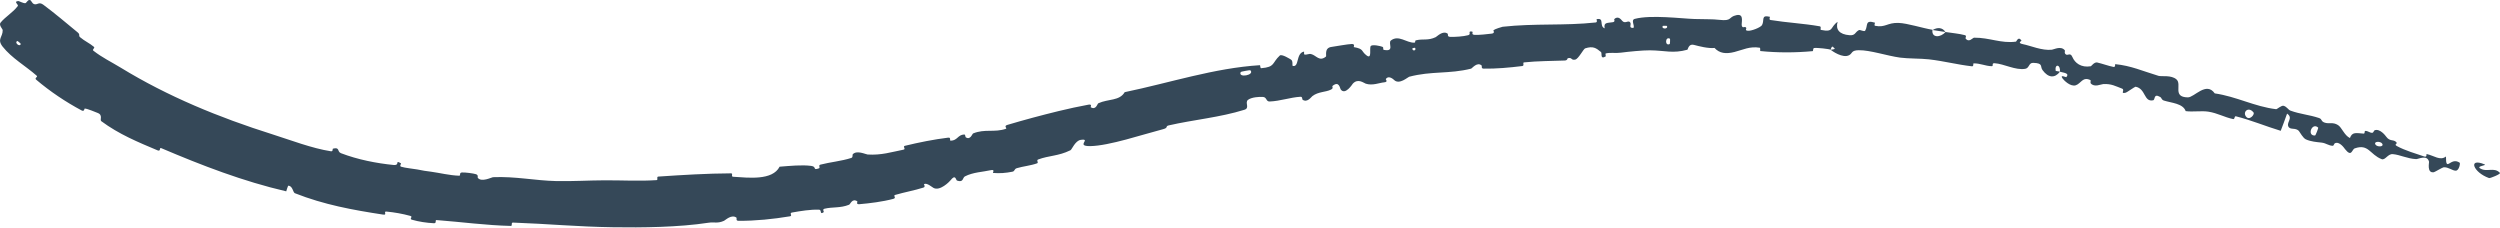
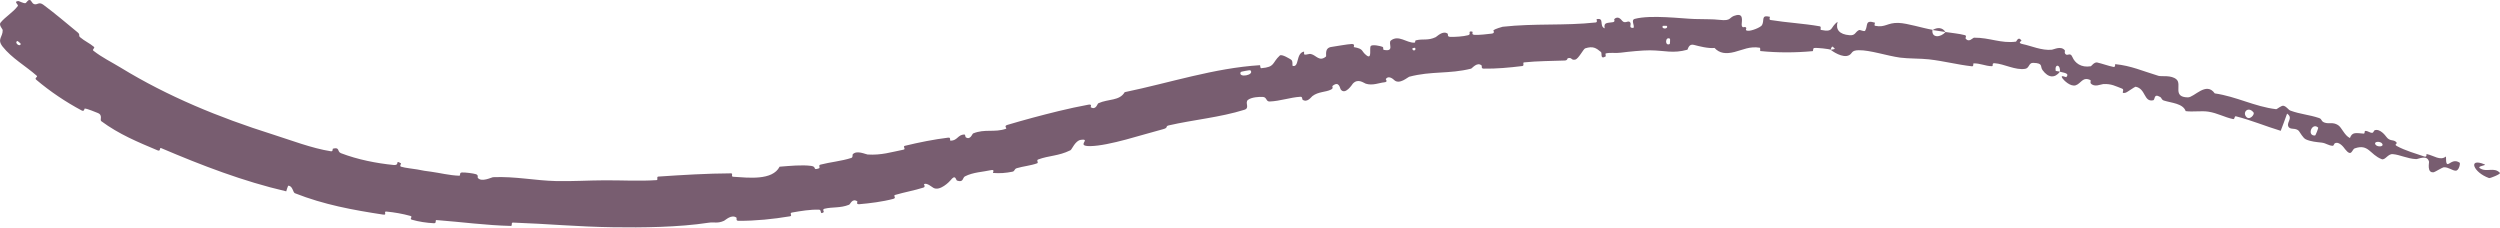
<svg xmlns="http://www.w3.org/2000/svg" preserveAspectRatio="none" overflow="visible" style="display: block;" width="69.603" height="6.331" viewBox="0 0 69.603 6.331" fill="none">
-   <path id="Vector 32" d="M1.209 0.134C1.501 0.35 1.868 0.658 2.159 0.899C2.248 0.973 2.17 0.984 2.232 1.038C2.354 1.143 2.497 1.203 2.615 1.304C2.655 1.338 2.556 1.376 2.599 1.411C2.844 1.603 3.096 1.722 3.368 1.888C4.668 2.683 6.096 3.271 7.591 3.742C8.087 3.899 8.681 4.129 9.214 4.212C9.276 4.222 9.256 4.142 9.268 4.139C9.47 4.088 9.378 4.22 9.493 4.265C9.961 4.444 10.483 4.546 10.955 4.593C11.152 4.611 10.979 4.436 11.163 4.548C11.176 4.555 11.114 4.625 11.166 4.641C11.286 4.679 11.522 4.699 11.618 4.718C11.803 4.756 11.831 4.758 12.004 4.781C12.239 4.813 12.52 4.884 12.782 4.892C12.837 4.894 12.774 4.807 12.861 4.802C12.948 4.797 13.176 4.825 13.252 4.85C13.328 4.876 13.29 4.936 13.302 4.951C13.406 5.083 13.69 4.935 13.725 4.933C14.351 4.907 14.897 5.028 15.482 5.041C15.935 5.051 16.41 5.021 16.84 5.02C17.361 5.018 17.776 5.047 18.28 5.015C18.333 5.012 18.266 4.921 18.33 4.916C18.998 4.871 19.681 4.829 20.352 4.826C20.421 4.826 20.342 4.917 20.41 4.921C20.835 4.948 21.506 5.032 21.705 4.641C21.985 4.619 22.332 4.584 22.586 4.619C22.752 4.641 22.611 4.754 22.802 4.686C22.845 4.67 22.775 4.601 22.84 4.584C23.115 4.512 23.43 4.486 23.701 4.397C23.755 4.379 23.727 4.312 23.741 4.296C23.854 4.172 24.105 4.299 24.156 4.302C24.541 4.325 24.811 4.235 25.154 4.167C25.233 4.151 25.12 4.077 25.195 4.059C25.585 3.964 25.997 3.882 26.399 3.832C26.488 3.821 26.426 3.919 26.47 3.917C26.659 3.912 26.663 3.754 26.843 3.744C26.881 3.742 26.876 3.815 26.885 3.82C27.017 3.912 27.067 3.725 27.093 3.715C27.42 3.581 27.683 3.697 28.008 3.585C28.046 3.572 27.936 3.51 28.044 3.478C28.5 3.342 28.983 3.212 29.471 3.093C29.752 3.024 30.031 2.965 30.304 2.914C30.42 2.893 30.357 2.979 30.366 2.985C30.517 3.075 30.546 2.89 30.581 2.874C30.861 2.748 31.168 2.814 31.313 2.566C32.582 2.302 33.803 1.895 35.076 1.815C35.092 1.814 35.081 1.902 35.113 1.899C35.508 1.866 35.407 1.754 35.63 1.547C35.687 1.495 35.918 1.645 35.938 1.656C36.01 1.694 35.969 1.829 35.992 1.835C36.179 1.879 36.073 1.48 36.306 1.436C36.313 1.435 36.297 1.515 36.318 1.519C36.383 1.531 36.437 1.49 36.501 1.505C36.648 1.539 36.73 1.727 36.916 1.575C36.94 1.556 36.858 1.333 37.072 1.306C37.157 1.295 37.528 1.227 37.634 1.225C37.74 1.223 37.682 1.309 37.69 1.311C37.984 1.363 37.885 1.421 38.048 1.544C38.209 1.667 38.115 1.327 38.166 1.279C38.216 1.232 38.431 1.281 38.485 1.302C38.539 1.323 38.485 1.379 38.531 1.389C38.841 1.448 38.635 1.197 38.724 1.127C38.938 0.962 39.157 1.193 39.371 1.188C39.429 1.187 39.374 1.135 39.424 1.122C39.623 1.073 39.754 1.138 39.972 1.034C40.008 1.017 40.171 0.839 40.305 0.938C40.324 0.952 40.283 1.022 40.372 1.026C40.505 1.031 40.739 1.017 40.876 0.98C40.976 0.952 40.847 0.86 40.979 0.878C41.038 0.886 40.939 0.96 41.049 0.97C41.158 0.981 41.43 0.948 41.532 0.936C41.635 0.923 41.571 0.848 41.578 0.842C41.625 0.805 41.819 0.747 41.836 0.745C42.735 0.646 43.551 0.72 44.423 0.626C44.491 0.619 44.441 0.536 44.451 0.534C44.682 0.486 44.511 0.723 44.676 0.79C44.644 0.618 44.741 0.644 44.903 0.618C44.98 0.605 44.935 0.54 44.941 0.533C45.053 0.425 45.14 0.553 45.163 0.579C45.246 0.675 45.327 0.555 45.383 0.619C45.438 0.682 45.32 0.784 45.478 0.777C45.52 0.713 45.396 0.556 45.516 0.525C45.969 0.407 46.806 0.517 47.175 0.529C47.539 0.54 47.654 0.529 47.864 0.552C48.239 0.595 48.105 0.474 48.344 0.422C48.585 0.37 48.463 0.664 48.497 0.728C48.529 0.793 48.567 0.728 48.608 0.763C48.649 0.799 48.558 0.841 48.656 0.856C48.753 0.87 49.021 0.764 49.057 0.698C49.133 0.559 49.018 0.408 49.274 0.467C49.288 0.471 49.238 0.547 49.294 0.557C49.739 0.63 50.221 0.654 50.662 0.732C50.723 0.742 50.663 0.826 50.699 0.833C51.064 0.909 50.944 0.756 51.161 0.608C51.1 0.82 51.208 0.958 51.492 0.98C51.662 0.993 51.64 0.897 51.755 0.838C51.789 0.821 51.905 0.895 51.93 0.852C52.013 0.714 51.913 0.543 52.199 0.631C52.211 0.635 52.164 0.711 52.208 0.719C52.493 0.775 52.544 0.627 52.858 0.638C53.107 0.647 53.519 0.782 53.802 0.829C53.769 1.07 54.038 1.044 54.164 0.891C54.343 0.92 54.537 0.934 54.706 0.979C54.763 0.995 54.716 1.059 54.722 1.068C54.819 1.201 54.921 1.05 54.961 1.049C55.394 1.045 55.714 1.216 56.128 1.159C56.143 1.157 56.193 0.994 56.281 1.132C56.287 1.142 56.142 1.196 56.331 1.232C56.519 1.268 56.857 1.416 57.127 1.384C57.191 1.376 57.376 1.27 57.486 1.399C57.5 1.416 57.473 1.46 57.493 1.491C57.557 1.59 57.632 1.43 57.699 1.59C57.766 1.749 57.938 1.892 58.213 1.844C58.222 1.843 58.308 1.722 58.389 1.74C58.522 1.77 58.703 1.836 58.84 1.863C58.905 1.876 58.88 1.785 58.892 1.786C59.338 1.831 59.636 1.973 60.097 2.112C60.181 2.137 60.449 2.082 60.595 2.21C60.755 2.35 60.473 2.705 60.912 2.711C61.09 2.715 61.423 2.259 61.661 2.6C62.266 2.687 62.769 2.968 63.37 3.04C63.397 3.043 63.519 2.926 63.582 2.946C63.674 2.976 63.705 3.056 63.77 3.08C64.041 3.18 64.293 3.194 64.562 3.285C64.662 3.318 64.606 3.375 64.724 3.415C64.842 3.455 64.948 3.391 65.093 3.482C65.201 3.551 65.27 3.771 65.425 3.843C65.487 3.666 65.598 3.705 65.807 3.72C65.847 3.722 65.827 3.648 65.847 3.646C65.929 3.636 65.978 3.709 66.057 3.696C66.076 3.692 66.096 3.632 66.114 3.626C66.262 3.575 66.412 3.773 66.437 3.808C66.534 3.939 66.618 3.879 66.702 3.945C66.785 4.011 66.629 4.01 66.733 4.067C66.951 4.188 67.262 4.278 67.491 4.356C67.583 4.387 67.546 4.285 67.56 4.288C67.768 4.333 67.938 4.484 68.098 4.357C68.097 4.819 68.221 4.353 68.481 4.53C68.501 4.544 68.466 4.75 68.371 4.752C68.274 4.752 68.166 4.649 68.036 4.657C68.005 4.658 67.787 4.791 67.761 4.795C67.561 4.827 67.632 4.524 67.628 4.505C67.578 4.295 67.326 4.433 67.269 4.43C67.019 4.418 66.821 4.308 66.617 4.291C66.481 4.279 66.406 4.469 66.308 4.431C65.979 4.303 65.945 3.995 65.559 4.131C65.476 4.159 65.477 4.392 65.286 4.149C65.275 4.134 65.136 3.924 65.005 3.989C64.989 3.997 64.97 4.059 64.952 4.059C64.828 4.058 64.767 3.985 64.634 3.97C64.501 3.955 64.338 3.944 64.198 3.88C64.116 3.841 64.041 3.693 64.008 3.653C63.916 3.537 63.751 3.634 63.707 3.513C63.662 3.393 63.851 3.284 63.675 3.163C63.621 3.322 63.557 3.483 63.498 3.642C63.075 3.514 62.68 3.347 62.251 3.238C62.199 3.225 62.228 3.327 62.172 3.315C61.933 3.266 61.741 3.149 61.484 3.109C61.285 3.079 61.059 3.121 60.852 3.094C60.777 2.878 60.455 2.867 60.247 2.8C60.173 2.776 60.19 2.728 60.14 2.699C59.952 2.591 60.008 2.779 59.947 2.792C59.682 2.849 59.747 2.469 59.457 2.414C59.44 2.411 59.215 2.572 59.187 2.579C59.011 2.626 59.176 2.504 59.08 2.467C58.903 2.401 58.785 2.327 58.555 2.341C58.489 2.346 58.309 2.44 58.207 2.319C58.193 2.303 58.215 2.238 58.203 2.232C57.984 2.121 57.936 2.329 57.79 2.375C57.643 2.42 57.462 2.237 57.427 2.188C57.335 2.06 57.521 2.157 57.529 2.148C57.623 2.035 57.466 2.029 57.351 1.997C57.371 1.788 57.204 1.771 57.231 1.965C57.234 1.986 57.329 1.983 57.351 1.997C57.211 2.18 57.029 2.174 56.867 1.952C56.791 1.848 56.896 1.759 56.608 1.75C56.478 1.745 56.504 1.895 56.385 1.916C56.111 1.962 55.798 1.778 55.532 1.76C55.435 1.753 55.517 1.845 55.45 1.843C55.273 1.839 55.127 1.759 54.946 1.765C54.929 1.765 54.957 1.852 54.902 1.846C54.485 1.799 54.14 1.703 53.702 1.652C53.486 1.627 53.118 1.634 52.9 1.604C52.527 1.552 52.068 1.393 51.748 1.398C51.537 1.401 51.577 1.486 51.483 1.536C51.303 1.632 51.006 1.418 50.965 1.385C50.964 1.384 51.148 1.376 51.053 1.328C51.002 1.236 50.967 1.385 50.965 1.385C50.936 1.363 50.581 1.324 50.508 1.337C50.469 1.343 50.487 1.422 50.466 1.424C49.984 1.469 49.489 1.47 49.008 1.421C49 1.419 49.015 1.332 48.995 1.329C48.712 1.283 48.527 1.387 48.291 1.447C48.051 1.508 47.873 1.486 47.735 1.335C47.559 1.354 47.306 1.288 47.159 1.249C47.011 1.21 46.993 1.381 46.98 1.384C46.574 1.497 46.351 1.404 45.935 1.401C45.738 1.399 45.344 1.438 45.129 1.466C44.963 1.489 44.861 1.454 44.708 1.487C44.687 1.492 44.712 1.566 44.706 1.569C44.538 1.669 44.611 1.48 44.574 1.449C44.438 1.336 44.354 1.276 44.134 1.346C44.083 1.362 43.95 1.638 43.857 1.659C43.736 1.687 43.776 1.589 43.649 1.621C43.638 1.623 43.643 1.682 43.566 1.685C43.207 1.699 42.81 1.697 42.431 1.737C42.379 1.743 42.454 1.83 42.379 1.839C42.024 1.883 41.653 1.917 41.308 1.911C41.224 1.909 41.269 1.838 41.248 1.821C41.124 1.716 40.984 1.904 40.959 1.911C40.337 2.066 39.859 1.972 39.232 2.137C39.198 2.146 38.959 2.366 38.816 2.229C38.806 2.22 38.666 2.079 38.581 2.203C38.575 2.211 38.66 2.282 38.533 2.293C38.407 2.304 38.214 2.391 38.025 2.33C37.966 2.31 37.809 2.174 37.665 2.328C37.656 2.338 37.451 2.667 37.325 2.487C37.305 2.457 37.284 2.246 37.104 2.388C37.07 2.416 37.147 2.45 37.052 2.496C36.912 2.568 36.704 2.548 36.538 2.676C36.508 2.698 36.399 2.864 36.269 2.779C36.248 2.766 36.268 2.69 36.208 2.694C35.924 2.71 35.642 2.815 35.348 2.826C35.245 2.83 35.273 2.708 35.164 2.699C35.056 2.691 34.843 2.706 34.746 2.78C34.649 2.855 34.805 3.006 34.647 3.056C33.958 3.271 33.237 3.331 32.539 3.491C32.435 3.515 32.537 3.556 32.384 3.596C31.812 3.744 30.881 4.06 30.353 4.068C29.931 4.073 30.401 3.852 30.089 3.894C29.938 3.915 29.84 4.163 29.807 4.18C29.802 4.183 29.796 4.185 29.791 4.188C29.467 4.347 29.203 4.328 28.904 4.44C28.842 4.463 28.927 4.528 28.874 4.547C28.691 4.613 28.485 4.629 28.31 4.682C28.231 4.706 28.261 4.766 28.185 4.781C28.002 4.817 27.836 4.831 27.647 4.815C27.63 4.814 27.717 4.708 27.584 4.738C27.369 4.787 27.092 4.793 26.864 4.911C26.796 4.946 26.83 5.091 26.646 5.028C26.608 5.015 26.61 4.831 26.46 5.024C26.435 5.056 26.169 5.33 25.989 5.231C25.941 5.205 25.809 5.084 25.726 5.125C25.715 5.131 25.779 5.2 25.708 5.223C25.458 5.303 25.188 5.349 24.922 5.427C24.852 5.448 24.975 5.508 24.869 5.537C24.58 5.615 24.212 5.661 23.925 5.685C23.82 5.693 23.88 5.613 23.871 5.607C23.726 5.509 23.679 5.683 23.639 5.7C23.391 5.8 23.183 5.755 22.952 5.812C22.888 5.827 22.946 5.897 22.934 5.906C22.81 5.994 22.889 5.84 22.802 5.837C22.561 5.83 22.294 5.874 22.051 5.917C21.962 5.933 22.075 6.009 21.995 6.022C21.522 6.101 21.037 6.15 20.562 6.148C20.474 6.147 20.522 6.072 20.502 6.058C20.366 5.96 20.199 6.128 20.158 6.147C19.973 6.23 19.896 6.175 19.726 6.201C18.893 6.329 17.864 6.339 17.08 6.327C16.049 6.312 15.266 6.232 14.281 6.197C14.219 6.195 14.276 6.291 14.223 6.29C13.535 6.274 12.858 6.181 12.156 6.127C12.099 6.123 12.17 6.22 12.078 6.215C11.888 6.206 11.66 6.173 11.47 6.118C11.378 6.092 11.514 6.034 11.421 6.01C11.207 5.951 10.978 5.911 10.758 5.89C10.664 5.881 10.79 5.993 10.669 5.975C9.827 5.847 9.017 5.699 8.209 5.379C8.154 5.357 8.149 5.167 8.022 5.171C8 5.218 7.986 5.276 7.969 5.327C6.768 5.048 5.629 4.61 4.483 4.122C4.434 4.101 4.482 4.226 4.387 4.186C3.847 3.958 3.316 3.741 2.819 3.373C2.771 3.337 2.877 3.2 2.713 3.142C2.682 3.132 2.435 3.023 2.358 3.022C2.347 3.022 2.351 3.116 2.275 3.076C1.836 2.843 1.39 2.544 1.009 2.22C0.946 2.166 1.067 2.147 1.022 2.108C0.714 1.836 0.327 1.62 0.07 1.294C-0.089 1.085 0.079 1.036 0.075 0.837C0.073 0.808 -0.039 0.697 0.015 0.631C0.148 0.466 0.36 0.349 0.496 0.167C0.524 0.128 0.357 0.036 0.517 0.029C0.527 0.029 0.651 0.094 0.703 0.089C0.739 0.085 0.767 -0.006 0.826 0C0.884 0.006 0.878 0.098 0.962 0.118C1.047 0.137 1.084 0.041 1.209 0.134ZM46.494 1.079C46.358 1 46.345 1.299 46.488 1.225C46.495 1.221 46.501 1.083 46.494 1.079ZM62.741 3.131C62.604 2.956 62.433 3.11 62.529 3.242C62.624 3.374 62.783 3.184 62.741 3.131ZM64.541 3.553C64.369 3.392 64.215 3.789 64.455 3.772C64.469 3.771 64.551 3.562 64.541 3.553ZM0.579 1.22C0.582 1.217 0.493 1.14 0.489 1.141C0.38 1.175 0.555 1.329 0.579 1.22ZM66.324 4.001C66.28 3.926 66.078 3.931 66.135 4.024C66.18 4.099 66.38 4.094 66.324 4.001ZM39.397 1.332C39.394 1.328 39.315 1.335 39.32 1.36C39.337 1.439 39.443 1.401 39.397 1.332ZM69.299 4.958C68.859 4.803 68.699 4.383 69.168 4.574C69.255 4.609 68.944 4.62 69.047 4.686C69.236 4.807 69.436 4.639 69.601 4.813C69.631 4.845 69.325 4.968 69.298 4.958C69.298 4.958 69.299 4.958 69.299 4.958ZM46.409 0.721C46.407 0.717 46.298 0.716 46.295 0.72C46.239 0.816 46.457 0.819 46.409 0.721ZM34.809 1.955C34.801 1.948 34.552 1.994 34.545 2.003C34.45 2.183 34.952 2.091 34.809 1.955ZM53.806 0.836C53.937 0.755 54.082 0.761 54.163 0.891C54.045 0.871 53.925 0.856 53.806 0.836Z" fill="#354858" />
+   <path id="Vector 32" d="M1.209 0.134C1.501 0.35 1.868 0.658 2.159 0.899C2.248 0.973 2.17 0.984 2.232 1.038C2.354 1.143 2.497 1.203 2.615 1.304C2.655 1.338 2.556 1.376 2.599 1.411C2.844 1.603 3.096 1.722 3.368 1.888C4.668 2.683 6.096 3.271 7.591 3.742C8.087 3.899 8.681 4.129 9.214 4.212C9.276 4.222 9.256 4.142 9.268 4.139C9.47 4.088 9.378 4.22 9.493 4.265C9.961 4.444 10.483 4.546 10.955 4.593C11.152 4.611 10.979 4.436 11.163 4.548C11.176 4.555 11.114 4.625 11.166 4.641C11.286 4.679 11.522 4.699 11.618 4.718C11.803 4.756 11.831 4.758 12.004 4.781C12.239 4.813 12.52 4.884 12.782 4.892C12.837 4.894 12.774 4.807 12.861 4.802C12.948 4.797 13.176 4.825 13.252 4.85C13.328 4.876 13.29 4.936 13.302 4.951C13.406 5.083 13.69 4.935 13.725 4.933C14.351 4.907 14.897 5.028 15.482 5.041C15.935 5.051 16.41 5.021 16.84 5.02C17.361 5.018 17.776 5.047 18.28 5.015C18.333 5.012 18.266 4.921 18.33 4.916C18.998 4.871 19.681 4.829 20.352 4.826C20.421 4.826 20.342 4.917 20.41 4.921C20.835 4.948 21.506 5.032 21.705 4.641C21.985 4.619 22.332 4.584 22.586 4.619C22.752 4.641 22.611 4.754 22.802 4.686C22.845 4.67 22.775 4.601 22.84 4.584C23.115 4.512 23.43 4.486 23.701 4.397C23.755 4.379 23.727 4.312 23.741 4.296C23.854 4.172 24.105 4.299 24.156 4.302C24.541 4.325 24.811 4.235 25.154 4.167C25.233 4.151 25.12 4.077 25.195 4.059C25.585 3.964 25.997 3.882 26.399 3.832C26.488 3.821 26.426 3.919 26.47 3.917C26.659 3.912 26.663 3.754 26.843 3.744C26.881 3.742 26.876 3.815 26.885 3.82C27.017 3.912 27.067 3.725 27.093 3.715C27.42 3.581 27.683 3.697 28.008 3.585C28.046 3.572 27.936 3.51 28.044 3.478C28.5 3.342 28.983 3.212 29.471 3.093C29.752 3.024 30.031 2.965 30.304 2.914C30.42 2.893 30.357 2.979 30.366 2.985C30.517 3.075 30.546 2.89 30.581 2.874C30.861 2.748 31.168 2.814 31.313 2.566C32.582 2.302 33.803 1.895 35.076 1.815C35.092 1.814 35.081 1.902 35.113 1.899C35.508 1.866 35.407 1.754 35.63 1.547C35.687 1.495 35.918 1.645 35.938 1.656C36.01 1.694 35.969 1.829 35.992 1.835C36.179 1.879 36.073 1.48 36.306 1.436C36.313 1.435 36.297 1.515 36.318 1.519C36.383 1.531 36.437 1.49 36.501 1.505C36.648 1.539 36.73 1.727 36.916 1.575C36.94 1.556 36.858 1.333 37.072 1.306C37.157 1.295 37.528 1.227 37.634 1.225C37.74 1.223 37.682 1.309 37.69 1.311C37.984 1.363 37.885 1.421 38.048 1.544C38.209 1.667 38.115 1.327 38.166 1.279C38.216 1.232 38.431 1.281 38.485 1.302C38.539 1.323 38.485 1.379 38.531 1.389C38.841 1.448 38.635 1.197 38.724 1.127C38.938 0.962 39.157 1.193 39.371 1.188C39.429 1.187 39.374 1.135 39.424 1.122C39.623 1.073 39.754 1.138 39.972 1.034C40.008 1.017 40.171 0.839 40.305 0.938C40.324 0.952 40.283 1.022 40.372 1.026C40.505 1.031 40.739 1.017 40.876 0.98C40.976 0.952 40.847 0.86 40.979 0.878C41.038 0.886 40.939 0.96 41.049 0.97C41.158 0.981 41.43 0.948 41.532 0.936C41.635 0.923 41.571 0.848 41.578 0.842C41.625 0.805 41.819 0.747 41.836 0.745C42.735 0.646 43.551 0.72 44.423 0.626C44.491 0.619 44.441 0.536 44.451 0.534C44.682 0.486 44.511 0.723 44.676 0.79C44.644 0.618 44.741 0.644 44.903 0.618C44.98 0.605 44.935 0.54 44.941 0.533C45.053 0.425 45.14 0.553 45.163 0.579C45.246 0.675 45.327 0.555 45.383 0.619C45.438 0.682 45.32 0.784 45.478 0.777C45.52 0.713 45.396 0.556 45.516 0.525C45.969 0.407 46.806 0.517 47.175 0.529C47.539 0.54 47.654 0.529 47.864 0.552C48.239 0.595 48.105 0.474 48.344 0.422C48.585 0.37 48.463 0.664 48.497 0.728C48.529 0.793 48.567 0.728 48.608 0.763C48.649 0.799 48.558 0.841 48.656 0.856C48.753 0.87 49.021 0.764 49.057 0.698C49.133 0.559 49.018 0.408 49.274 0.467C49.288 0.471 49.238 0.547 49.294 0.557C49.739 0.63 50.221 0.654 50.662 0.732C50.723 0.742 50.663 0.826 50.699 0.833C51.064 0.909 50.944 0.756 51.161 0.608C51.1 0.82 51.208 0.958 51.492 0.98C51.662 0.993 51.64 0.897 51.755 0.838C51.789 0.821 51.905 0.895 51.93 0.852C52.013 0.714 51.913 0.543 52.199 0.631C52.211 0.635 52.164 0.711 52.208 0.719C52.493 0.775 52.544 0.627 52.858 0.638C53.107 0.647 53.519 0.782 53.802 0.829C53.769 1.07 54.038 1.044 54.164 0.891C54.343 0.92 54.537 0.934 54.706 0.979C54.763 0.995 54.716 1.059 54.722 1.068C54.819 1.201 54.921 1.05 54.961 1.049C55.394 1.045 55.714 1.216 56.128 1.159C56.143 1.157 56.193 0.994 56.281 1.132C56.287 1.142 56.142 1.196 56.331 1.232C56.519 1.268 56.857 1.416 57.127 1.384C57.191 1.376 57.376 1.27 57.486 1.399C57.5 1.416 57.473 1.46 57.493 1.491C57.557 1.59 57.632 1.43 57.699 1.59C57.766 1.749 57.938 1.892 58.213 1.844C58.222 1.843 58.308 1.722 58.389 1.74C58.522 1.77 58.703 1.836 58.84 1.863C58.905 1.876 58.88 1.785 58.892 1.786C59.338 1.831 59.636 1.973 60.097 2.112C60.181 2.137 60.449 2.082 60.595 2.21C60.755 2.35 60.473 2.705 60.912 2.711C61.09 2.715 61.423 2.259 61.661 2.6C62.266 2.687 62.769 2.968 63.37 3.04C63.397 3.043 63.519 2.926 63.582 2.946C63.674 2.976 63.705 3.056 63.77 3.08C64.041 3.18 64.293 3.194 64.562 3.285C64.662 3.318 64.606 3.375 64.724 3.415C64.842 3.455 64.948 3.391 65.093 3.482C65.201 3.551 65.27 3.771 65.425 3.843C65.487 3.666 65.598 3.705 65.807 3.72C65.847 3.722 65.827 3.648 65.847 3.646C65.929 3.636 65.978 3.709 66.057 3.696C66.076 3.692 66.096 3.632 66.114 3.626C66.262 3.575 66.412 3.773 66.437 3.808C66.534 3.939 66.618 3.879 66.702 3.945C66.785 4.011 66.629 4.01 66.733 4.067C66.951 4.188 67.262 4.278 67.491 4.356C67.583 4.387 67.546 4.285 67.56 4.288C67.768 4.333 67.938 4.484 68.098 4.357C68.097 4.819 68.221 4.353 68.481 4.53C68.501 4.544 68.466 4.75 68.371 4.752C68.274 4.752 68.166 4.649 68.036 4.657C68.005 4.658 67.787 4.791 67.761 4.795C67.561 4.827 67.632 4.524 67.628 4.505C67.578 4.295 67.326 4.433 67.269 4.43C67.019 4.418 66.821 4.308 66.617 4.291C66.481 4.279 66.406 4.469 66.308 4.431C65.979 4.303 65.945 3.995 65.559 4.131C65.476 4.159 65.477 4.392 65.286 4.149C65.275 4.134 65.136 3.924 65.005 3.989C64.989 3.997 64.97 4.059 64.952 4.059C64.828 4.058 64.767 3.985 64.634 3.97C64.501 3.955 64.338 3.944 64.198 3.88C64.116 3.841 64.041 3.693 64.008 3.653C63.916 3.537 63.751 3.634 63.707 3.513C63.662 3.393 63.851 3.284 63.675 3.163C63.621 3.322 63.557 3.483 63.498 3.642C63.075 3.514 62.68 3.347 62.251 3.238C62.199 3.225 62.228 3.327 62.172 3.315C61.933 3.266 61.741 3.149 61.484 3.109C61.285 3.079 61.059 3.121 60.852 3.094C60.777 2.878 60.455 2.867 60.247 2.8C60.173 2.776 60.19 2.728 60.14 2.699C59.952 2.591 60.008 2.779 59.947 2.792C59.682 2.849 59.747 2.469 59.457 2.414C59.44 2.411 59.215 2.572 59.187 2.579C59.011 2.626 59.176 2.504 59.08 2.467C58.903 2.401 58.785 2.327 58.555 2.341C58.489 2.346 58.309 2.44 58.207 2.319C58.193 2.303 58.215 2.238 58.203 2.232C57.984 2.121 57.936 2.329 57.79 2.375C57.643 2.42 57.462 2.237 57.427 2.188C57.335 2.06 57.521 2.157 57.529 2.148C57.623 2.035 57.466 2.029 57.351 1.997C57.371 1.788 57.204 1.771 57.231 1.965C57.234 1.986 57.329 1.983 57.351 1.997C57.211 2.18 57.029 2.174 56.867 1.952C56.791 1.848 56.896 1.759 56.608 1.75C56.478 1.745 56.504 1.895 56.385 1.916C56.111 1.962 55.798 1.778 55.532 1.76C55.435 1.753 55.517 1.845 55.45 1.843C55.273 1.839 55.127 1.759 54.946 1.765C54.929 1.765 54.957 1.852 54.902 1.846C54.485 1.799 54.14 1.703 53.702 1.652C53.486 1.627 53.118 1.634 52.9 1.604C52.527 1.552 52.068 1.393 51.748 1.398C51.537 1.401 51.577 1.486 51.483 1.536C51.303 1.632 51.006 1.418 50.965 1.385C50.964 1.384 51.148 1.376 51.053 1.328C51.002 1.236 50.967 1.385 50.965 1.385C50.936 1.363 50.581 1.324 50.508 1.337C50.469 1.343 50.487 1.422 50.466 1.424C49.984 1.469 49.489 1.47 49.008 1.421C49 1.419 49.015 1.332 48.995 1.329C48.712 1.283 48.527 1.387 48.291 1.447C48.051 1.508 47.873 1.486 47.735 1.335C47.559 1.354 47.306 1.288 47.159 1.249C47.011 1.21 46.993 1.381 46.98 1.384C46.574 1.497 46.351 1.404 45.935 1.401C45.738 1.399 45.344 1.438 45.129 1.466C44.963 1.489 44.861 1.454 44.708 1.487C44.687 1.492 44.712 1.566 44.706 1.569C44.538 1.669 44.611 1.48 44.574 1.449C44.438 1.336 44.354 1.276 44.134 1.346C44.083 1.362 43.95 1.638 43.857 1.659C43.736 1.687 43.776 1.589 43.649 1.621C43.638 1.623 43.643 1.682 43.566 1.685C43.207 1.699 42.81 1.697 42.431 1.737C42.379 1.743 42.454 1.83 42.379 1.839C42.024 1.883 41.653 1.917 41.308 1.911C41.224 1.909 41.269 1.838 41.248 1.821C41.124 1.716 40.984 1.904 40.959 1.911C40.337 2.066 39.859 1.972 39.232 2.137C39.198 2.146 38.959 2.366 38.816 2.229C38.806 2.22 38.666 2.079 38.581 2.203C38.575 2.211 38.66 2.282 38.533 2.293C38.407 2.304 38.214 2.391 38.025 2.33C37.966 2.31 37.809 2.174 37.665 2.328C37.656 2.338 37.451 2.667 37.325 2.487C37.305 2.457 37.284 2.246 37.104 2.388C37.07 2.416 37.147 2.45 37.052 2.496C36.912 2.568 36.704 2.548 36.538 2.676C36.508 2.698 36.399 2.864 36.269 2.779C36.248 2.766 36.268 2.69 36.208 2.694C35.924 2.71 35.642 2.815 35.348 2.826C35.245 2.83 35.273 2.708 35.164 2.699C35.056 2.691 34.843 2.706 34.746 2.78C34.649 2.855 34.805 3.006 34.647 3.056C33.958 3.271 33.237 3.331 32.539 3.491C32.435 3.515 32.537 3.556 32.384 3.596C31.812 3.744 30.881 4.06 30.353 4.068C29.931 4.073 30.401 3.852 30.089 3.894C29.938 3.915 29.84 4.163 29.807 4.18C29.802 4.183 29.796 4.185 29.791 4.188C29.467 4.347 29.203 4.328 28.904 4.44C28.842 4.463 28.927 4.528 28.874 4.547C28.691 4.613 28.485 4.629 28.31 4.682C28.231 4.706 28.261 4.766 28.185 4.781C28.002 4.817 27.836 4.831 27.647 4.815C27.63 4.814 27.717 4.708 27.584 4.738C27.369 4.787 27.092 4.793 26.864 4.911C26.796 4.946 26.83 5.091 26.646 5.028C26.608 5.015 26.61 4.831 26.46 5.024C26.435 5.056 26.169 5.33 25.989 5.231C25.941 5.205 25.809 5.084 25.726 5.125C25.715 5.131 25.779 5.2 25.708 5.223C25.458 5.303 25.188 5.349 24.922 5.427C24.852 5.448 24.975 5.508 24.869 5.537C24.58 5.615 24.212 5.661 23.925 5.685C23.82 5.693 23.88 5.613 23.871 5.607C23.726 5.509 23.679 5.683 23.639 5.7C23.391 5.8 23.183 5.755 22.952 5.812C22.888 5.827 22.946 5.897 22.934 5.906C22.81 5.994 22.889 5.84 22.802 5.837C22.561 5.83 22.294 5.874 22.051 5.917C21.962 5.933 22.075 6.009 21.995 6.022C21.522 6.101 21.037 6.15 20.562 6.148C20.474 6.147 20.522 6.072 20.502 6.058C20.366 5.96 20.199 6.128 20.158 6.147C19.973 6.23 19.896 6.175 19.726 6.201C18.893 6.329 17.864 6.339 17.08 6.327C16.049 6.312 15.266 6.232 14.281 6.197C14.219 6.195 14.276 6.291 14.223 6.29C13.535 6.274 12.858 6.181 12.156 6.127C12.099 6.123 12.17 6.22 12.078 6.215C11.888 6.206 11.66 6.173 11.47 6.118C11.378 6.092 11.514 6.034 11.421 6.01C11.207 5.951 10.978 5.911 10.758 5.89C10.664 5.881 10.79 5.993 10.669 5.975C9.827 5.847 9.017 5.699 8.209 5.379C8.154 5.357 8.149 5.167 8.022 5.171C8 5.218 7.986 5.276 7.969 5.327C6.768 5.048 5.629 4.61 4.483 4.122C4.434 4.101 4.482 4.226 4.387 4.186C3.847 3.958 3.316 3.741 2.819 3.373C2.771 3.337 2.877 3.2 2.713 3.142C2.682 3.132 2.435 3.023 2.358 3.022C2.347 3.022 2.351 3.116 2.275 3.076C1.836 2.843 1.39 2.544 1.009 2.22C0.946 2.166 1.067 2.147 1.022 2.108C0.714 1.836 0.327 1.62 0.07 1.294C-0.089 1.085 0.079 1.036 0.075 0.837C0.073 0.808 -0.039 0.697 0.015 0.631C0.148 0.466 0.36 0.349 0.496 0.167C0.524 0.128 0.357 0.036 0.517 0.029C0.527 0.029 0.651 0.094 0.703 0.089C0.739 0.085 0.767 -0.006 0.826 0C0.884 0.006 0.878 0.098 0.962 0.118C1.047 0.137 1.084 0.041 1.209 0.134ZM46.494 1.079C46.358 1 46.345 1.299 46.488 1.225C46.495 1.221 46.501 1.083 46.494 1.079ZM62.741 3.131C62.604 2.956 62.433 3.11 62.529 3.242C62.624 3.374 62.783 3.184 62.741 3.131ZM64.541 3.553C64.369 3.392 64.215 3.789 64.455 3.772C64.469 3.771 64.551 3.562 64.541 3.553ZM0.579 1.22C0.582 1.217 0.493 1.14 0.489 1.141C0.38 1.175 0.555 1.329 0.579 1.22ZM66.324 4.001C66.28 3.926 66.078 3.931 66.135 4.024C66.18 4.099 66.38 4.094 66.324 4.001ZM39.397 1.332C39.394 1.328 39.315 1.335 39.32 1.36C39.337 1.439 39.443 1.401 39.397 1.332ZM69.299 4.958C68.859 4.803 68.699 4.383 69.168 4.574C69.255 4.609 68.944 4.62 69.047 4.686C69.236 4.807 69.436 4.639 69.601 4.813C69.631 4.845 69.325 4.968 69.298 4.958C69.298 4.958 69.299 4.958 69.299 4.958ZM46.409 0.721C46.407 0.717 46.298 0.716 46.295 0.72C46.239 0.816 46.457 0.819 46.409 0.721ZM34.809 1.955C34.801 1.948 34.552 1.994 34.545 2.003C34.45 2.183 34.952 2.091 34.809 1.955ZM53.806 0.836C53.937 0.755 54.082 0.761 54.163 0.891C54.045 0.871 53.925 0.856 53.806 0.836Z" fill="#785D70" />
</svg>
